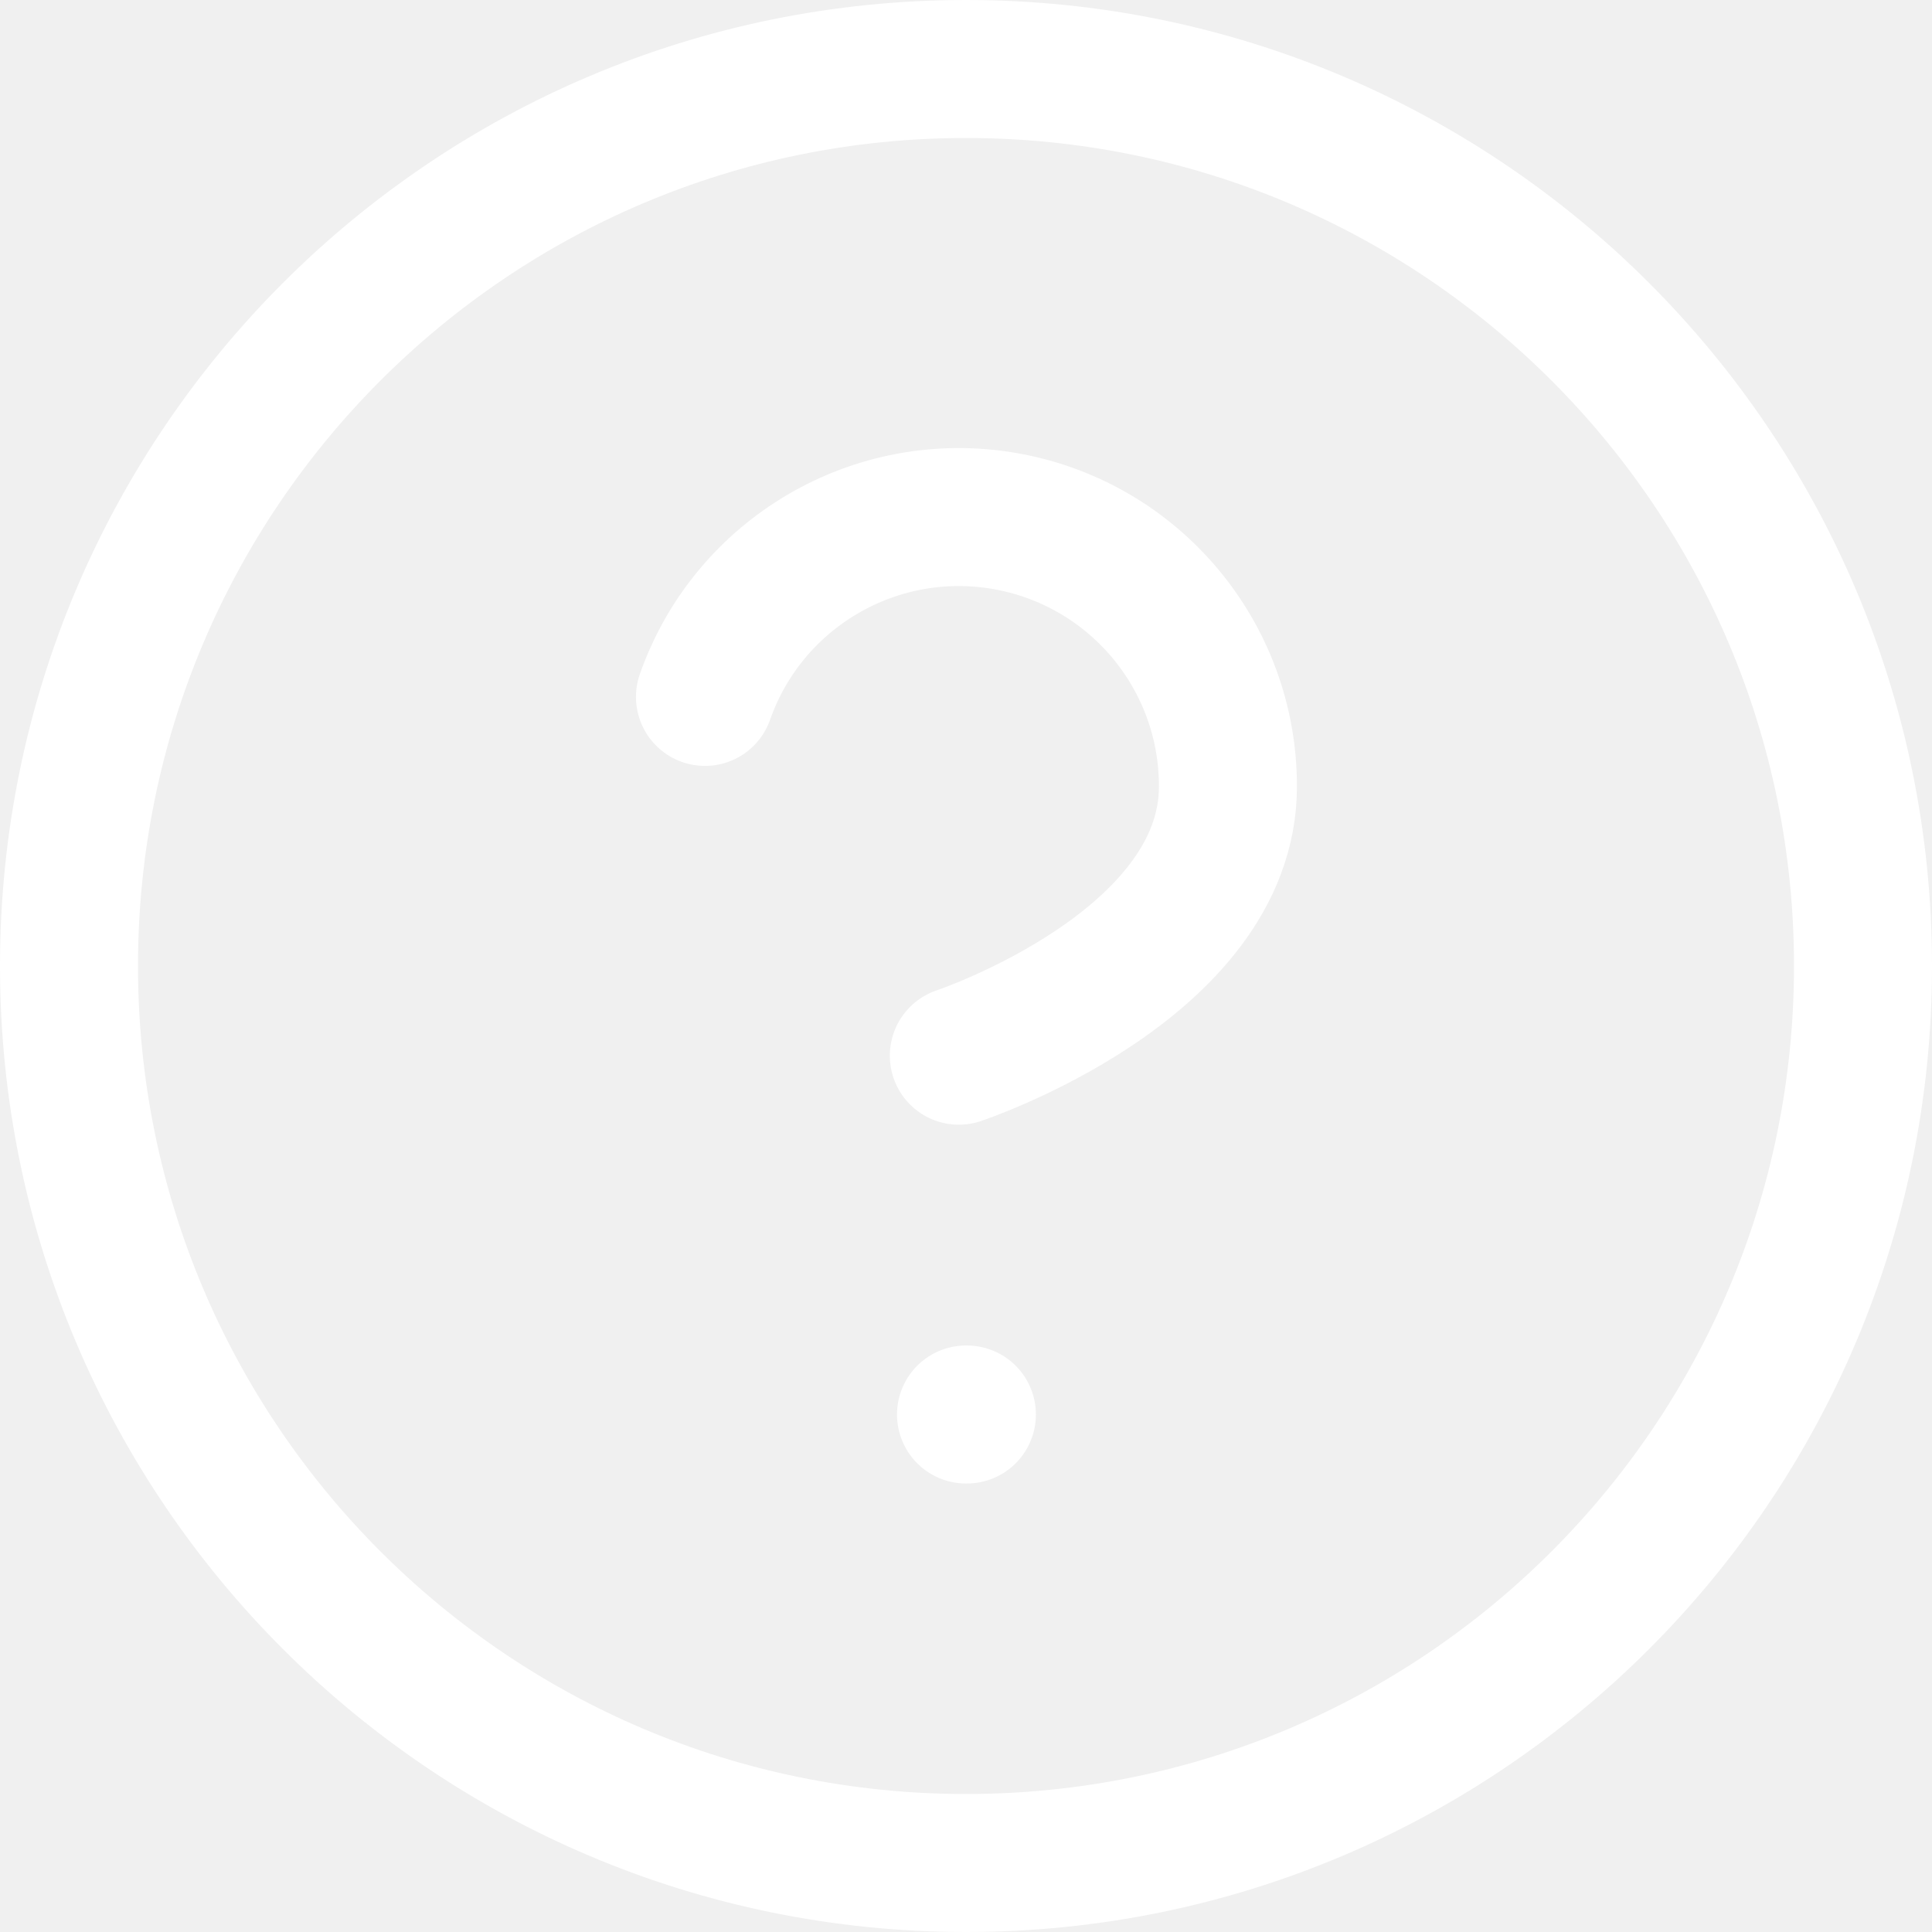
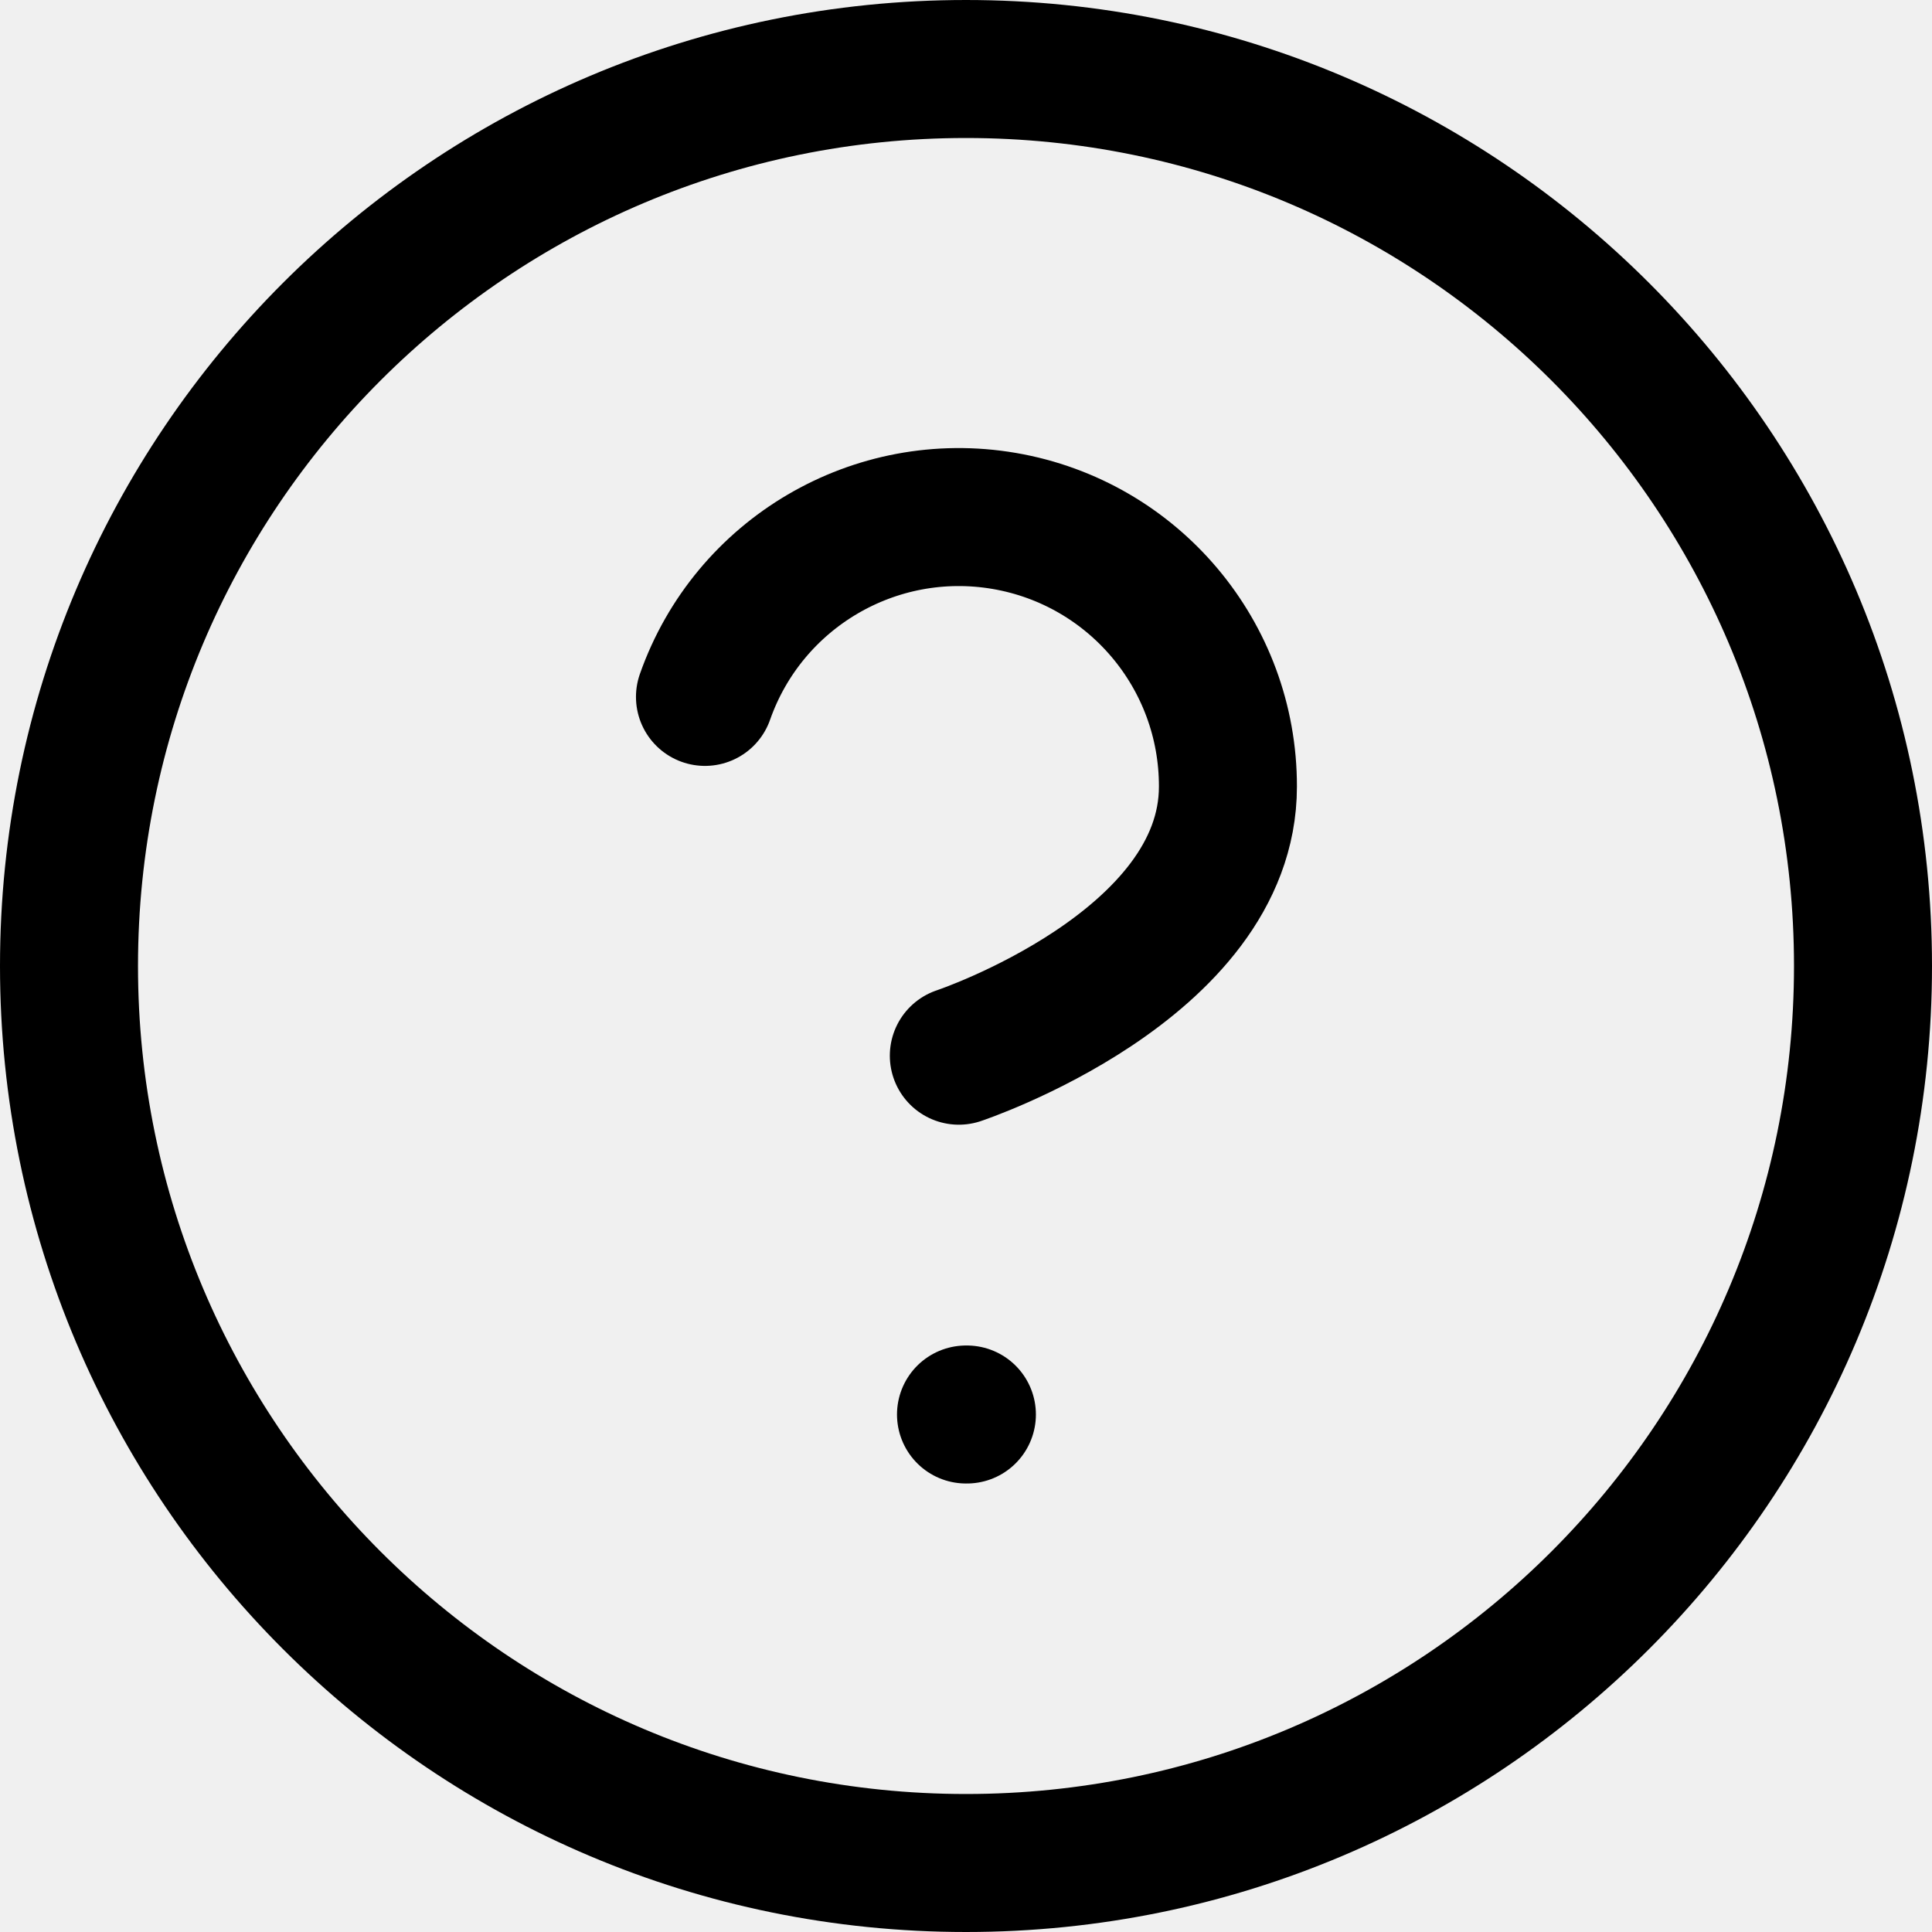
<svg xmlns="http://www.w3.org/2000/svg" width="28px" height="28px" viewBox="0 0 28 28" version="1.1">
  <g id="Page-1" stroke="none" stroke-width="1" fill="none" fill-rule="evenodd" stroke-linecap="round" stroke-linejoin="round">
-     <g id="help-circle" transform="translate(1, 1)" stroke="#FFFFFF" stroke-width="2">
+     <g id="help-circle" transform="translate(1, 1)" stroke="#000000" stroke-width="2">
      <circle id="Oval" cx="13" cy="13" r="13" />
      <path d="M9.217,9.1 C9.848,7.306 11.681,6.229 13.555,6.55 C15.43,6.872 16.799,8.498 16.796,10.4 C16.796,13 12.896,14.3 12.896,14.3" id="Path" />
      <path d="M13,19.5 L13.013,19.5" id="Path" />
    </g>
  </g>
</svg>
